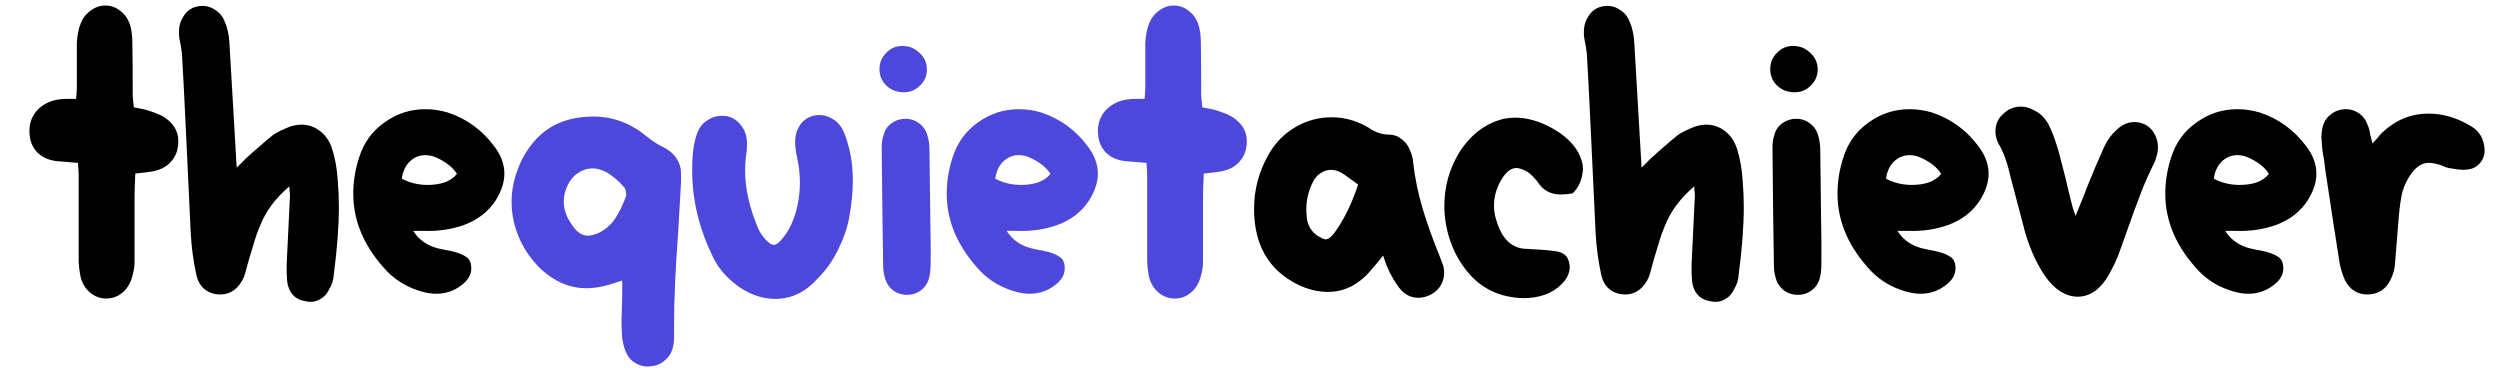
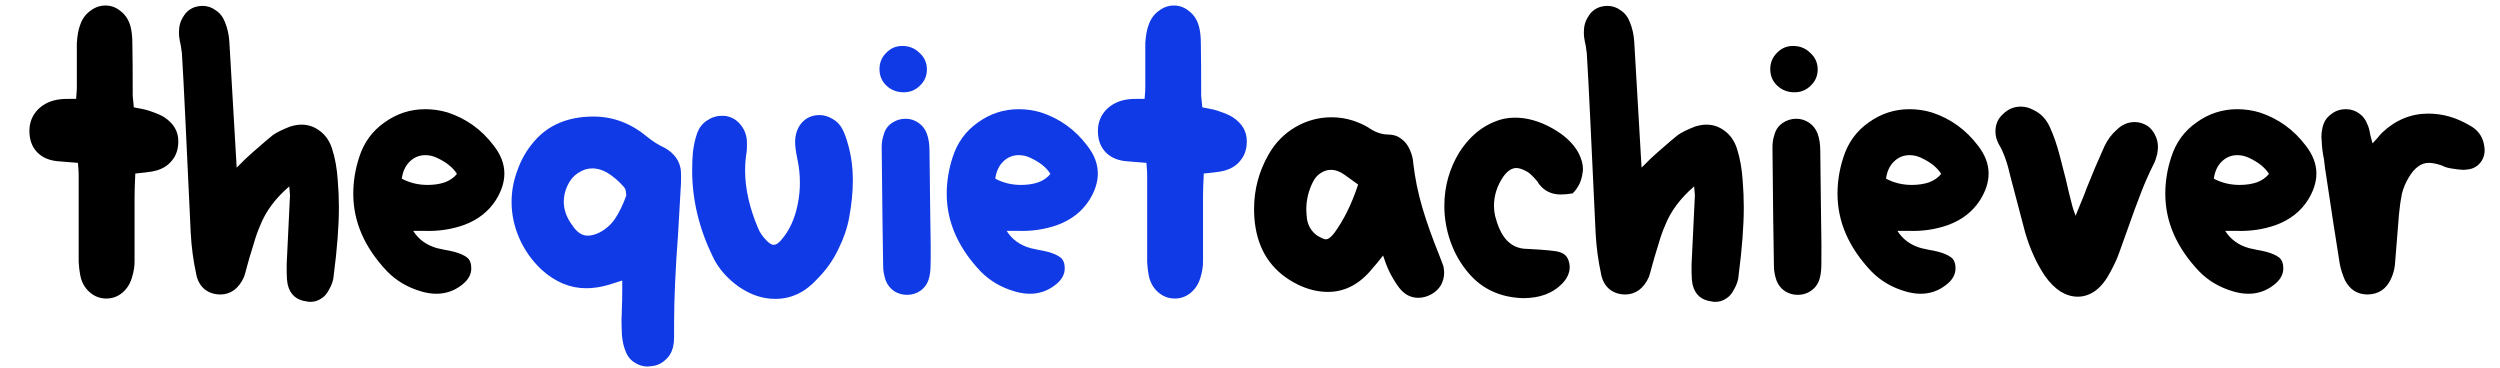
<svg xmlns="http://www.w3.org/2000/svg" width="68" height="10" viewBox="0 0 68 10" fill="none">
  <path d="M2.89 8.12C2.717 8.12 2.563 8.06 2.43 7.94C2.297 7.82 2.213 7.663 2.18 7.47C2.16 7.37 2.147 7.253 2.14 7.12C2.14 6.98 2.14 6.88 2.14 6.82V4.74C2.14 4.693 2.133 4.59 2.12 4.43L1.63 4.39C1.37 4.377 1.167 4.297 1.02 4.15C0.873 4.003 0.8 3.807 0.8 3.56C0.8 3.333 0.877 3.14 1.03 2.98C1.19 2.82 1.393 2.727 1.64 2.7C1.687 2.693 1.753 2.69 1.84 2.69H2.07C2.083 2.543 2.09 2.44 2.09 2.38V1.58V1.17C2.103 0.963 2.133 0.8 2.18 0.68C2.233 0.52 2.323 0.393 2.45 0.3C2.577 0.2 2.717 0.15 2.87 0.15C3.023 0.15 3.163 0.203 3.29 0.31C3.417 0.41 3.503 0.547 3.55 0.72C3.583 0.847 3.6 1 3.6 1.18C3.607 1.5 3.61 1.977 3.61 2.61L3.64 2.92C3.707 2.933 3.777 2.947 3.85 2.96C3.923 2.973 4 2.993 4.08 3.02C4.273 3.087 4.403 3.143 4.47 3.19C4.723 3.357 4.85 3.573 4.85 3.84C4.85 4.047 4.797 4.217 4.69 4.35C4.59 4.483 4.453 4.577 4.28 4.63C4.193 4.657 4.087 4.677 3.96 4.69C3.84 4.703 3.747 4.713 3.68 4.72C3.667 5 3.66 5.213 3.66 5.36V6.53V7.11C3.66 7.243 3.64 7.377 3.6 7.51C3.553 7.697 3.463 7.847 3.33 7.96C3.203 8.067 3.057 8.12 2.89 8.12ZM8.348 8.2C8.068 8.167 7.895 8.017 7.828 7.75C7.808 7.65 7.798 7.54 7.798 7.42C7.798 7.293 7.798 7.213 7.798 7.18L7.888 5.31L7.868 5.07C7.495 5.39 7.231 5.743 7.078 6.13C7.011 6.283 6.951 6.453 6.898 6.64C6.845 6.82 6.808 6.94 6.788 7C6.775 7.053 6.751 7.137 6.718 7.25C6.691 7.357 6.665 7.45 6.638 7.53C6.571 7.683 6.481 7.803 6.368 7.89C6.255 7.97 6.131 8.01 5.998 8.01C5.831 8.01 5.688 7.963 5.568 7.87C5.448 7.77 5.371 7.633 5.338 7.46C5.258 7.093 5.208 6.72 5.188 6.34L5.048 3.37C5.008 2.517 4.975 1.877 4.948 1.45C4.941 1.397 4.931 1.327 4.918 1.24C4.898 1.153 4.885 1.083 4.878 1.03C4.871 0.997 4.868 0.943 4.868 0.87C4.868 0.71 4.908 0.57 4.988 0.45C5.061 0.323 5.168 0.237 5.308 0.19C5.375 0.17 5.441 0.16 5.508 0.16C5.641 0.16 5.761 0.2 5.868 0.28C5.981 0.353 6.065 0.46 6.118 0.6C6.185 0.76 6.225 0.937 6.238 1.13L6.418 4.22C6.418 4.247 6.425 4.36 6.438 4.56C6.598 4.4 6.678 4.32 6.678 4.32L6.888 4.13C7.161 3.89 7.341 3.737 7.428 3.67C7.535 3.597 7.691 3.52 7.898 3.44C8.011 3.407 8.111 3.39 8.198 3.39C8.385 3.39 8.551 3.447 8.698 3.56C8.851 3.673 8.961 3.83 9.028 4.03C9.115 4.297 9.168 4.593 9.188 4.92C9.208 5.16 9.218 5.397 9.218 5.63C9.218 6.15 9.171 6.767 9.078 7.48C9.071 7.613 9.028 7.747 8.948 7.88C8.895 7.987 8.825 8.067 8.738 8.12C8.651 8.18 8.555 8.21 8.448 8.21C8.401 8.21 8.368 8.207 8.348 8.2ZM11.469 7.93C11.095 7.823 10.782 7.64 10.529 7.38C9.915 6.733 9.609 6.03 9.609 5.27C9.609 4.937 9.662 4.607 9.769 4.28C9.895 3.88 10.125 3.563 10.459 3.33C10.792 3.09 11.162 2.97 11.569 2.97C11.775 2.97 11.979 3 12.179 3.06C12.685 3.227 13.102 3.527 13.429 3.96C13.622 4.207 13.719 4.46 13.719 4.72C13.719 4.953 13.642 5.193 13.489 5.44C13.289 5.753 12.999 5.98 12.619 6.12C12.279 6.24 11.922 6.293 11.549 6.28H11.239C11.385 6.513 11.602 6.67 11.889 6.75L12.119 6.8C12.172 6.807 12.252 6.823 12.359 6.85C12.505 6.89 12.619 6.94 12.699 7C12.779 7.06 12.819 7.16 12.819 7.3C12.819 7.473 12.729 7.627 12.549 7.76C12.349 7.913 12.122 7.99 11.869 7.99C11.742 7.99 11.609 7.97 11.469 7.93ZM10.929 4.86C11.142 4.973 11.375 5.03 11.629 5.03C11.802 5.03 11.959 5.007 12.099 4.96C12.239 4.907 12.349 4.83 12.429 4.73C12.322 4.557 12.139 4.41 11.879 4.29C11.779 4.243 11.675 4.22 11.569 4.22C11.402 4.22 11.259 4.28 11.139 4.4C11.025 4.513 10.955 4.667 10.929 4.86ZM38.941 8C38.821 8.067 38.7 8.1 38.581 8.1C38.407 8.1 38.257 8.037 38.13 7.91C38.037 7.817 37.931 7.657 37.81 7.43C37.777 7.363 37.74 7.28 37.7 7.18C37.667 7.08 37.641 7.003 37.62 6.95C37.501 7.103 37.407 7.217 37.34 7.29C36.994 7.723 36.587 7.94 36.12 7.94C35.847 7.94 35.574 7.873 35.3 7.74C34.654 7.42 34.27 6.903 34.151 6.19C34.124 6.037 34.111 5.867 34.111 5.68C34.111 5.16 34.24 4.67 34.501 4.21C34.681 3.89 34.924 3.64 35.23 3.46C35.537 3.28 35.867 3.19 36.221 3.19C36.42 3.19 36.614 3.22 36.8 3.28C36.961 3.333 37.1 3.397 37.221 3.47C37.401 3.597 37.584 3.66 37.77 3.66C37.904 3.66 38.02 3.7 38.12 3.78C38.221 3.853 38.297 3.953 38.35 4.08C38.404 4.2 38.434 4.32 38.441 4.44C38.487 4.847 38.571 5.253 38.691 5.66C38.81 6.06 38.964 6.49 39.151 6.95C39.211 7.103 39.247 7.2 39.261 7.24C39.274 7.32 39.281 7.377 39.281 7.41C39.281 7.537 39.251 7.653 39.191 7.76C39.13 7.86 39.047 7.94 38.941 8ZM35.831 6.41C35.944 6.477 36.02 6.51 36.06 6.51C36.127 6.51 36.204 6.453 36.291 6.34C36.55 5.987 36.767 5.547 36.941 5.02L36.581 4.76C36.454 4.667 36.327 4.62 36.2 4.62C36.1 4.62 36.007 4.65 35.92 4.71C35.834 4.763 35.764 4.843 35.711 4.95C35.59 5.19 35.531 5.44 35.531 5.7C35.531 5.753 35.537 5.84 35.55 5.96C35.584 6.153 35.677 6.303 35.831 6.41ZM41.426 8.11C40.813 8.09 40.323 7.867 39.956 7.44C39.736 7.187 39.57 6.9 39.456 6.58C39.343 6.26 39.286 5.933 39.286 5.6C39.286 5.073 39.423 4.587 39.696 4.14C40.01 3.653 40.413 3.35 40.906 3.23C41.006 3.21 41.106 3.2 41.206 3.2C41.533 3.2 41.866 3.293 42.206 3.48C42.546 3.667 42.79 3.893 42.936 4.16C43.016 4.32 43.056 4.463 43.056 4.59C43.056 4.637 43.053 4.673 43.046 4.7C43.02 4.92 42.93 5.107 42.776 5.26C42.656 5.28 42.55 5.29 42.456 5.29C42.243 5.29 42.07 5.223 41.936 5.09C41.91 5.063 41.883 5.033 41.856 5C41.836 4.96 41.813 4.927 41.786 4.9C41.693 4.793 41.616 4.72 41.556 4.68C41.43 4.607 41.326 4.57 41.246 4.57C41.12 4.57 41 4.65 40.886 4.81C40.72 5.057 40.636 5.32 40.636 5.6C40.636 5.687 40.646 5.777 40.666 5.87C40.7 5.997 40.733 6.1 40.766 6.18C40.926 6.573 41.186 6.77 41.546 6.77C41.8 6.783 41.993 6.797 42.126 6.81C42.146 6.81 42.203 6.817 42.296 6.83C42.396 6.843 42.476 6.87 42.536 6.91C42.596 6.95 42.64 7.01 42.666 7.09C42.686 7.15 42.696 7.207 42.696 7.26C42.696 7.427 42.623 7.583 42.476 7.73C42.223 7.983 41.873 8.11 41.426 8.11ZM46.561 8.2C46.281 8.167 46.108 8.017 46.041 7.75C46.021 7.65 46.011 7.54 46.011 7.42C46.011 7.293 46.011 7.213 46.011 7.18L46.101 5.31L46.081 5.07C45.708 5.39 45.444 5.743 45.291 6.13C45.224 6.283 45.164 6.453 45.111 6.64C45.058 6.82 45.021 6.94 45.001 7C44.988 7.053 44.964 7.137 44.931 7.25C44.904 7.357 44.878 7.45 44.851 7.53C44.784 7.683 44.694 7.803 44.581 7.89C44.468 7.97 44.344 8.01 44.211 8.01C44.044 8.01 43.901 7.963 43.781 7.87C43.661 7.77 43.584 7.633 43.551 7.46C43.471 7.093 43.421 6.72 43.401 6.34L43.261 3.37C43.221 2.517 43.188 1.877 43.161 1.45C43.154 1.397 43.144 1.327 43.131 1.24C43.111 1.153 43.098 1.083 43.091 1.03C43.084 0.997 43.081 0.943 43.081 0.87C43.081 0.71 43.121 0.57 43.201 0.45C43.274 0.323 43.381 0.237 43.521 0.19C43.588 0.17 43.654 0.16 43.721 0.16C43.854 0.16 43.974 0.2 44.081 0.28C44.194 0.353 44.278 0.46 44.331 0.6C44.398 0.76 44.438 0.937 44.451 1.13L44.631 4.22C44.631 4.247 44.638 4.36 44.651 4.56C44.811 4.4 44.891 4.32 44.891 4.32L45.101 4.13C45.374 3.89 45.554 3.737 45.641 3.67C45.748 3.597 45.904 3.52 46.111 3.44C46.224 3.407 46.324 3.39 46.411 3.39C46.598 3.39 46.764 3.447 46.911 3.56C47.064 3.673 47.174 3.83 47.241 4.03C47.328 4.297 47.381 4.593 47.401 4.92C47.421 5.16 47.431 5.397 47.431 5.63C47.431 6.15 47.384 6.767 47.291 7.48C47.284 7.613 47.241 7.747 47.161 7.88C47.108 7.987 47.038 8.067 46.951 8.12C46.864 8.18 46.768 8.21 46.661 8.21C46.614 8.21 46.581 8.207 46.561 8.2ZM48.811 2.51C48.624 2.51 48.468 2.45 48.341 2.33C48.214 2.21 48.151 2.06 48.151 1.88C48.151 1.707 48.211 1.56 48.331 1.44C48.451 1.313 48.597 1.25 48.771 1.25C48.958 1.25 49.114 1.313 49.241 1.44C49.374 1.56 49.441 1.71 49.441 1.89C49.441 2.063 49.377 2.21 49.251 2.33C49.131 2.45 48.984 2.51 48.811 2.51ZM48.901 8.02C48.774 8.02 48.657 7.987 48.551 7.92C48.444 7.847 48.367 7.75 48.321 7.63C48.274 7.49 48.251 7.363 48.251 7.25C48.237 6.53 48.224 5.45 48.211 4.01C48.211 3.883 48.227 3.773 48.261 3.68C48.294 3.54 48.367 3.43 48.481 3.35C48.594 3.27 48.721 3.23 48.861 3.23C48.987 3.23 49.104 3.267 49.211 3.34C49.318 3.413 49.394 3.513 49.441 3.64C49.487 3.773 49.511 3.923 49.511 4.09C49.517 4.503 49.524 5.067 49.531 5.78C49.544 6.487 49.547 6.953 49.541 7.18C49.541 7.347 49.524 7.483 49.491 7.59C49.451 7.723 49.374 7.83 49.261 7.91C49.154 7.983 49.034 8.02 48.901 8.02ZM51.84 7.93C51.466 7.823 51.153 7.64 50.9 7.38C50.286 6.733 49.98 6.03 49.98 5.27C49.98 4.937 50.033 4.607 50.14 4.28C50.266 3.88 50.496 3.563 50.83 3.33C51.163 3.09 51.533 2.97 51.94 2.97C52.146 2.97 52.35 3 52.55 3.06C53.056 3.227 53.473 3.527 53.8 3.96C53.993 4.207 54.09 4.46 54.09 4.72C54.09 4.953 54.013 5.193 53.86 5.44C53.66 5.753 53.37 5.98 52.99 6.12C52.65 6.24 52.293 6.293 51.92 6.28H51.61C51.756 6.513 51.973 6.67 52.26 6.75L52.49 6.8C52.543 6.807 52.623 6.823 52.73 6.85C52.876 6.89 52.99 6.94 53.07 7C53.15 7.06 53.19 7.16 53.19 7.3C53.19 7.473 53.1 7.627 52.92 7.76C52.72 7.913 52.493 7.99 52.24 7.99C52.113 7.99 51.98 7.97 51.84 7.93ZM51.3 4.86C51.513 4.973 51.746 5.03 52 5.03C52.173 5.03 52.33 5.007 52.47 4.96C52.61 4.907 52.72 4.83 52.8 4.73C52.693 4.557 52.51 4.41 52.25 4.29C52.15 4.243 52.046 4.22 51.94 4.22C51.773 4.22 51.63 4.28 51.51 4.4C51.396 4.513 51.326 4.667 51.3 4.86ZM55.626 7.51C55.4 7.177 55.22 6.783 55.086 6.33L54.686 4.81C54.6 4.423 54.493 4.127 54.366 3.92C54.306 3.807 54.276 3.693 54.276 3.58C54.276 3.38 54.346 3.22 54.486 3.1C54.62 2.967 54.78 2.9 54.966 2.9C55.086 2.9 55.2 2.93 55.306 2.99C55.513 3.083 55.666 3.247 55.766 3.48C55.86 3.687 55.943 3.927 56.016 4.2L56.186 4.86C56.253 5.153 56.306 5.373 56.346 5.52C56.36 5.58 56.376 5.64 56.396 5.7C56.416 5.76 56.436 5.817 56.456 5.87L56.586 5.55C56.666 5.363 56.723 5.22 56.756 5.12C56.816 4.973 56.893 4.787 56.986 4.56C57.086 4.327 57.17 4.137 57.236 3.99C57.323 3.803 57.436 3.65 57.576 3.53C57.716 3.39 57.88 3.32 58.066 3.32C58.18 3.32 58.293 3.353 58.406 3.42C58.5 3.487 58.57 3.57 58.616 3.67C58.67 3.77 58.696 3.88 58.696 4C58.696 4.047 58.69 4.11 58.676 4.19C58.643 4.317 58.613 4.403 58.586 4.45C58.453 4.717 58.336 4.98 58.236 5.24C58.136 5.493 58 5.867 57.826 6.36L57.636 6.89C57.59 7.023 57.513 7.19 57.406 7.39C57.293 7.61 57.16 7.78 57.006 7.9C56.853 8.013 56.69 8.07 56.516 8.07C56.356 8.07 56.2 8.023 56.046 7.93C55.893 7.83 55.753 7.69 55.626 7.51ZM60.756 7.93C60.382 7.823 60.069 7.64 59.816 7.38C59.202 6.733 58.896 6.03 58.896 5.27C58.896 4.937 58.949 4.607 59.056 4.28C59.182 3.88 59.412 3.563 59.746 3.33C60.079 3.09 60.449 2.97 60.856 2.97C61.062 2.97 61.266 3 61.466 3.06C61.972 3.227 62.389 3.527 62.716 3.96C62.909 4.207 63.006 4.46 63.006 4.72C63.006 4.953 62.929 5.193 62.776 5.44C62.576 5.753 62.286 5.98 61.906 6.12C61.566 6.24 61.209 6.293 60.836 6.28H60.526C60.672 6.513 60.889 6.67 61.176 6.75L61.406 6.8C61.459 6.807 61.539 6.823 61.646 6.85C61.792 6.89 61.906 6.94 61.986 7C62.066 7.06 62.106 7.16 62.106 7.3C62.106 7.473 62.016 7.627 61.836 7.76C61.636 7.913 61.409 7.99 61.156 7.99C61.029 7.99 60.896 7.97 60.756 7.93ZM60.216 4.86C60.429 4.973 60.662 5.03 60.916 5.03C61.089 5.03 61.246 5.007 61.386 4.96C61.526 4.907 61.636 4.83 61.716 4.73C61.609 4.557 61.426 4.41 61.166 4.29C61.066 4.243 60.962 4.22 60.856 4.22C60.689 4.22 60.546 4.28 60.426 4.4C60.312 4.513 60.242 4.667 60.216 4.86ZM64.402 8.01C64.122 8.01 63.916 7.88 63.782 7.62C63.716 7.467 63.669 7.32 63.642 7.18C63.549 6.607 63.416 5.74 63.242 4.58L63.212 4.33C63.179 4.177 63.159 4.023 63.152 3.87L63.142 3.72C63.142 3.633 63.152 3.55 63.172 3.47C63.206 3.317 63.282 3.197 63.402 3.11C63.516 3.017 63.652 2.97 63.812 2.97C63.939 2.97 64.056 3.007 64.162 3.08C64.269 3.153 64.346 3.253 64.392 3.38C64.426 3.447 64.452 3.543 64.472 3.67L64.532 3.9C64.579 3.853 64.622 3.807 64.662 3.76C64.702 3.707 64.746 3.657 64.792 3.61C65.159 3.263 65.579 3.09 66.052 3.09C66.439 3.09 66.812 3.197 67.172 3.41C67.386 3.523 67.516 3.693 67.562 3.92C67.576 3.987 67.582 4.04 67.582 4.08C67.582 4.22 67.539 4.34 67.452 4.44C67.366 4.54 67.252 4.597 67.112 4.61L67.012 4.62C66.939 4.62 66.822 4.607 66.662 4.58C66.616 4.573 66.562 4.56 66.502 4.54C66.449 4.513 66.409 4.497 66.382 4.49C66.262 4.45 66.156 4.43 66.062 4.43C65.956 4.43 65.859 4.463 65.772 4.53C65.686 4.59 65.602 4.687 65.522 4.82C65.436 4.96 65.372 5.11 65.332 5.27C65.299 5.43 65.272 5.617 65.252 5.83L65.142 7.2C65.129 7.333 65.092 7.463 65.032 7.59C64.906 7.863 64.696 8.003 64.402 8.01Z" fill="black" />
-   <path d="M17.615 9.97C17.495 9.97 17.382 9.937 17.275 9.87C17.169 9.81 17.089 9.72 17.035 9.6C16.969 9.453 16.929 9.287 16.915 9.1C16.909 8.94 16.905 8.8 16.905 8.68C16.912 8.56 16.915 8.457 16.915 8.37C16.922 8.263 16.925 8.1 16.925 7.88V7.63L16.545 7.75C16.339 7.81 16.139 7.84 15.945 7.84C15.505 7.84 15.099 7.67 14.725 7.33C14.465 7.083 14.265 6.8 14.125 6.48C13.985 6.16 13.915 5.83 13.915 5.49C13.915 5.197 13.969 4.91 14.075 4.63C14.175 4.343 14.325 4.083 14.525 3.85C14.912 3.397 15.452 3.17 16.145 3.17C16.679 3.17 17.169 3.357 17.615 3.73C17.742 3.837 17.902 3.937 18.095 4.03C18.335 4.17 18.475 4.36 18.515 4.6C18.522 4.647 18.525 4.72 18.525 4.82C18.525 4.953 18.522 5.053 18.515 5.12L18.445 6.34C18.372 7.327 18.335 8.143 18.335 8.79V9.18C18.335 9.273 18.325 9.363 18.305 9.45C18.265 9.597 18.192 9.713 18.085 9.8C17.985 9.893 17.862 9.947 17.715 9.96L17.615 9.97ZM16.315 6.32C16.489 6.227 16.629 6.1 16.735 5.94C16.842 5.78 16.942 5.573 17.035 5.32C17.035 5.307 17.032 5.273 17.025 5.22C17.019 5.16 16.999 5.113 16.965 5.08C16.825 4.92 16.672 4.79 16.505 4.69C16.372 4.617 16.242 4.58 16.115 4.58C15.975 4.58 15.842 4.623 15.715 4.71C15.595 4.79 15.502 4.903 15.435 5.05C15.369 5.19 15.335 5.337 15.335 5.49C15.335 5.71 15.415 5.927 15.575 6.14C15.695 6.32 15.832 6.41 15.985 6.41C16.085 6.41 16.195 6.38 16.315 6.32ZM21.087 8.13C20.747 8.13 20.417 8.02 20.097 7.8C19.771 7.567 19.534 7.293 19.387 6.98C19.014 6.213 18.827 5.433 18.827 4.64C18.827 4.427 18.834 4.263 18.847 4.15C18.867 3.957 18.907 3.777 18.967 3.61C19.021 3.47 19.107 3.36 19.227 3.28C19.354 3.193 19.491 3.15 19.637 3.15C19.697 3.15 19.741 3.153 19.767 3.16C19.927 3.193 20.057 3.277 20.157 3.41C20.257 3.537 20.311 3.687 20.317 3.86V3.94C20.317 4.033 20.314 4.1 20.307 4.14C20.281 4.293 20.267 4.46 20.267 4.64C20.267 5.127 20.384 5.647 20.617 6.2C20.664 6.32 20.744 6.437 20.857 6.55C20.931 6.623 20.994 6.66 21.047 6.66C21.107 6.66 21.174 6.617 21.247 6.53C21.467 6.283 21.617 5.96 21.697 5.56C21.737 5.367 21.757 5.17 21.757 4.97C21.757 4.743 21.734 4.527 21.687 4.32C21.647 4.12 21.627 3.97 21.627 3.87C21.627 3.657 21.687 3.48 21.807 3.34C21.934 3.2 22.094 3.13 22.287 3.13C22.407 3.13 22.524 3.163 22.637 3.23C22.751 3.29 22.841 3.38 22.907 3.5C22.967 3.613 23.021 3.757 23.067 3.93C23.154 4.23 23.197 4.557 23.197 4.91C23.197 5.223 23.164 5.56 23.097 5.92C23.044 6.207 22.944 6.497 22.797 6.79C22.657 7.083 22.467 7.35 22.227 7.59C21.901 7.95 21.521 8.13 21.087 8.13ZM24.582 2.51C24.396 2.51 24.239 2.45 24.112 2.33C23.986 2.21 23.922 2.06 23.922 1.88C23.922 1.707 23.982 1.56 24.102 1.44C24.222 1.313 24.369 1.25 24.542 1.25C24.729 1.25 24.886 1.313 25.012 1.44C25.146 1.56 25.212 1.71 25.212 1.89C25.212 2.063 25.149 2.21 25.022 2.33C24.902 2.45 24.756 2.51 24.582 2.51ZM24.672 8.02C24.546 8.02 24.429 7.987 24.322 7.92C24.216 7.847 24.139 7.75 24.092 7.63C24.046 7.49 24.022 7.363 24.022 7.25C24.009 6.53 23.996 5.45 23.982 4.01C23.982 3.883 23.999 3.773 24.032 3.68C24.066 3.54 24.139 3.43 24.252 3.35C24.366 3.27 24.492 3.23 24.632 3.23C24.759 3.23 24.876 3.267 24.982 3.34C25.089 3.413 25.166 3.513 25.212 3.64C25.259 3.773 25.282 3.923 25.282 4.09C25.289 4.503 25.296 5.067 25.302 5.78C25.316 6.487 25.319 6.953 25.312 7.18C25.312 7.347 25.296 7.483 25.262 7.59C25.222 7.723 25.146 7.83 25.032 7.91C24.926 7.983 24.806 8.02 24.672 8.02ZM27.611 7.93C27.238 7.823 26.924 7.64 26.671 7.38C26.058 6.733 25.751 6.03 25.751 5.27C25.751 4.937 25.805 4.607 25.911 4.28C26.038 3.88 26.268 3.563 26.601 3.33C26.934 3.09 27.305 2.97 27.711 2.97C27.918 2.97 28.121 3 28.321 3.06C28.828 3.227 29.244 3.527 29.571 3.96C29.765 4.207 29.861 4.46 29.861 4.72C29.861 4.953 29.785 5.193 29.631 5.44C29.431 5.753 29.141 5.98 28.761 6.12C28.421 6.24 28.064 6.293 27.691 6.28H27.381C27.528 6.513 27.744 6.67 28.031 6.75L28.261 6.8C28.314 6.807 28.395 6.823 28.501 6.85C28.648 6.89 28.761 6.94 28.841 7C28.921 7.06 28.961 7.16 28.961 7.3C28.961 7.473 28.871 7.627 28.691 7.76C28.491 7.913 28.265 7.99 28.011 7.99C27.884 7.99 27.751 7.97 27.611 7.93ZM27.071 4.86C27.285 4.973 27.518 5.03 27.771 5.03C27.945 5.03 28.101 5.007 28.241 4.96C28.381 4.907 28.491 4.83 28.571 4.73C28.465 4.557 28.281 4.41 28.021 4.29C27.921 4.243 27.818 4.22 27.711 4.22C27.544 4.22 27.401 4.28 27.281 4.4C27.168 4.513 27.098 4.667 27.071 4.86ZM31.953 8.12C31.779 8.12 31.626 8.06 31.492 7.94C31.359 7.82 31.276 7.663 31.242 7.47C31.223 7.37 31.209 7.253 31.203 7.12C31.203 6.98 31.203 6.88 31.203 6.82V4.74C31.203 4.693 31.196 4.59 31.183 4.43L30.692 4.39C30.433 4.377 30.229 4.297 30.082 4.15C29.936 4.003 29.863 3.807 29.863 3.56C29.863 3.333 29.939 3.14 30.093 2.98C30.253 2.82 30.456 2.727 30.703 2.7C30.749 2.693 30.816 2.69 30.902 2.69H31.133C31.146 2.543 31.152 2.44 31.152 2.38V1.58V1.17C31.166 0.963 31.196 0.8 31.242 0.68C31.296 0.52 31.386 0.393 31.512 0.3C31.639 0.2 31.779 0.15 31.933 0.15C32.086 0.15 32.226 0.203 32.352 0.31C32.479 0.41 32.566 0.547 32.612 0.72C32.646 0.847 32.663 1 32.663 1.18C32.669 1.5 32.672 1.977 32.672 2.61L32.703 2.92C32.769 2.933 32.839 2.947 32.913 2.96C32.986 2.973 33.062 2.993 33.142 3.02C33.336 3.087 33.466 3.143 33.532 3.19C33.786 3.357 33.913 3.573 33.913 3.84C33.913 4.047 33.859 4.217 33.752 4.35C33.653 4.483 33.516 4.577 33.343 4.63C33.256 4.657 33.149 4.677 33.023 4.69C32.903 4.703 32.809 4.713 32.742 4.72C32.729 5 32.722 5.213 32.722 5.36V6.53V7.11C32.722 7.243 32.703 7.377 32.663 7.51C32.616 7.697 32.526 7.847 32.392 7.96C32.266 8.067 32.119 8.12 31.953 8.12Z" fill="#4D47DC" />
+   <path d="M17.615 9.97C17.495 9.97 17.382 9.937 17.275 9.87C17.169 9.81 17.089 9.72 17.035 9.6C16.969 9.453 16.929 9.287 16.915 9.1C16.909 8.94 16.905 8.8 16.905 8.68C16.912 8.56 16.915 8.457 16.915 8.37C16.922 8.263 16.925 8.1 16.925 7.88V7.63L16.545 7.75C16.339 7.81 16.139 7.84 15.945 7.84C15.505 7.84 15.099 7.67 14.725 7.33C14.465 7.083 14.265 6.8 14.125 6.48C13.985 6.16 13.915 5.83 13.915 5.49C13.915 5.197 13.969 4.91 14.075 4.63C14.175 4.343 14.325 4.083 14.525 3.85C14.912 3.397 15.452 3.17 16.145 3.17C16.679 3.17 17.169 3.357 17.615 3.73C17.742 3.837 17.902 3.937 18.095 4.03C18.335 4.17 18.475 4.36 18.515 4.6C18.522 4.647 18.525 4.72 18.525 4.82C18.525 4.953 18.522 5.053 18.515 5.12L18.445 6.34C18.372 7.327 18.335 8.143 18.335 8.79V9.18C18.335 9.273 18.325 9.363 18.305 9.45C18.265 9.597 18.192 9.713 18.085 9.8C17.985 9.893 17.862 9.947 17.715 9.96L17.615 9.97ZM16.315 6.32C16.489 6.227 16.629 6.1 16.735 5.94C16.842 5.78 16.942 5.573 17.035 5.32C17.035 5.307 17.032 5.273 17.025 5.22C17.019 5.16 16.999 5.113 16.965 5.08C16.825 4.92 16.672 4.79 16.505 4.69C16.372 4.617 16.242 4.58 16.115 4.58C15.975 4.58 15.842 4.623 15.715 4.71C15.595 4.79 15.502 4.903 15.435 5.05C15.369 5.19 15.335 5.337 15.335 5.49C15.335 5.71 15.415 5.927 15.575 6.14C15.695 6.32 15.832 6.41 15.985 6.41C16.085 6.41 16.195 6.38 16.315 6.32ZM21.087 8.13C20.747 8.13 20.417 8.02 20.097 7.8C19.771 7.567 19.534 7.293 19.387 6.98C19.014 6.213 18.827 5.433 18.827 4.64C18.827 4.427 18.834 4.263 18.847 4.15C18.867 3.957 18.907 3.777 18.967 3.61C19.021 3.47 19.107 3.36 19.227 3.28C19.354 3.193 19.491 3.15 19.637 3.15C19.697 3.15 19.741 3.153 19.767 3.16C19.927 3.193 20.057 3.277 20.157 3.41C20.257 3.537 20.311 3.687 20.317 3.86V3.94C20.317 4.033 20.314 4.1 20.307 4.14C20.281 4.293 20.267 4.46 20.267 4.64C20.267 5.127 20.384 5.647 20.617 6.2C20.664 6.32 20.744 6.437 20.857 6.55C20.931 6.623 20.994 6.66 21.047 6.66C21.107 6.66 21.174 6.617 21.247 6.53C21.467 6.283 21.617 5.96 21.697 5.56C21.737 5.367 21.757 5.17 21.757 4.97C21.757 4.743 21.734 4.527 21.687 4.32C21.647 4.12 21.627 3.97 21.627 3.87C21.627 3.657 21.687 3.48 21.807 3.34C21.934 3.2 22.094 3.13 22.287 3.13C22.407 3.13 22.524 3.163 22.637 3.23C22.751 3.29 22.841 3.38 22.907 3.5C22.967 3.613 23.021 3.757 23.067 3.93C23.154 4.23 23.197 4.557 23.197 4.91C23.197 5.223 23.164 5.56 23.097 5.92C23.044 6.207 22.944 6.497 22.797 6.79C22.657 7.083 22.467 7.35 22.227 7.59C21.901 7.95 21.521 8.13 21.087 8.13ZM24.582 2.51C24.396 2.51 24.239 2.45 24.112 2.33C23.986 2.21 23.922 2.06 23.922 1.88C23.922 1.707 23.982 1.56 24.102 1.44C24.222 1.313 24.369 1.25 24.542 1.25C24.729 1.25 24.886 1.313 25.012 1.44C25.146 1.56 25.212 1.71 25.212 1.89C25.212 2.063 25.149 2.21 25.022 2.33C24.902 2.45 24.756 2.51 24.582 2.51ZM24.672 8.02C24.546 8.02 24.429 7.987 24.322 7.92C24.216 7.847 24.139 7.75 24.092 7.63C24.046 7.49 24.022 7.363 24.022 7.25C24.009 6.53 23.996 5.45 23.982 4.01C23.982 3.883 23.999 3.773 24.032 3.68C24.066 3.54 24.139 3.43 24.252 3.35C24.366 3.27 24.492 3.23 24.632 3.23C24.759 3.23 24.876 3.267 24.982 3.34C25.089 3.413 25.166 3.513 25.212 3.64C25.259 3.773 25.282 3.923 25.282 4.09C25.289 4.503 25.296 5.067 25.302 5.78C25.316 6.487 25.319 6.953 25.312 7.18C25.312 7.347 25.296 7.483 25.262 7.59C25.222 7.723 25.146 7.83 25.032 7.91C24.926 7.983 24.806 8.02 24.672 8.02ZM27.611 7.93C27.238 7.823 26.924 7.64 26.671 7.38C26.058 6.733 25.751 6.03 25.751 5.27C25.751 4.937 25.805 4.607 25.911 4.28C26.038 3.88 26.268 3.563 26.601 3.33C26.934 3.09 27.305 2.97 27.711 2.97C27.918 2.97 28.121 3 28.321 3.06C28.828 3.227 29.244 3.527 29.571 3.96C29.765 4.207 29.861 4.46 29.861 4.72C29.861 4.953 29.785 5.193 29.631 5.44C29.431 5.753 29.141 5.98 28.761 6.12C28.421 6.24 28.064 6.293 27.691 6.28H27.381C27.528 6.513 27.744 6.67 28.031 6.75L28.261 6.8C28.314 6.807 28.395 6.823 28.501 6.85C28.648 6.89 28.761 6.94 28.841 7C28.921 7.06 28.961 7.16 28.961 7.3C28.961 7.473 28.871 7.627 28.691 7.76C28.491 7.913 28.265 7.99 28.011 7.99C27.884 7.99 27.751 7.97 27.611 7.93ZM27.071 4.86C27.285 4.973 27.518 5.03 27.771 5.03C27.945 5.03 28.101 5.007 28.241 4.96C28.381 4.907 28.491 4.83 28.571 4.73C28.465 4.557 28.281 4.41 28.021 4.29C27.921 4.243 27.818 4.22 27.711 4.22C27.544 4.22 27.401 4.28 27.281 4.4C27.168 4.513 27.098 4.667 27.071 4.86ZM31.953 8.12C31.779 8.12 31.626 8.06 31.492 7.94C31.359 7.82 31.276 7.663 31.242 7.47C31.223 7.37 31.209 7.253 31.203 7.12C31.203 6.98 31.203 6.88 31.203 6.82V4.74C31.203 4.693 31.196 4.59 31.183 4.43L30.692 4.39C30.433 4.377 30.229 4.297 30.082 4.15C29.936 4.003 29.863 3.807 29.863 3.56C29.863 3.333 29.939 3.14 30.093 2.98C30.253 2.82 30.456 2.727 30.703 2.7C30.749 2.693 30.816 2.69 30.902 2.69H31.133C31.146 2.543 31.152 2.44 31.152 2.38V1.58V1.17C31.166 0.963 31.196 0.8 31.242 0.68C31.296 0.52 31.386 0.393 31.512 0.3C31.639 0.2 31.779 0.15 31.933 0.15C32.086 0.15 32.226 0.203 32.352 0.31C32.479 0.41 32.566 0.547 32.612 0.72C32.646 0.847 32.663 1 32.663 1.18C32.669 1.5 32.672 1.977 32.672 2.61L32.703 2.92C32.769 2.933 32.839 2.947 32.913 2.96C32.986 2.973 33.062 2.993 33.142 3.02C33.336 3.087 33.466 3.143 33.532 3.19C33.786 3.357 33.913 3.573 33.913 3.84C33.913 4.047 33.859 4.217 33.752 4.35C33.653 4.483 33.516 4.577 33.343 4.63C33.256 4.657 33.149 4.677 33.023 4.69C32.903 4.703 32.809 4.713 32.742 4.72C32.729 5 32.722 5.213 32.722 5.36V6.53V7.11C32.722 7.243 32.703 7.377 32.663 7.51C32.616 7.697 32.526 7.847 32.392 7.96C32.266 8.067 32.119 8.12 31.953 8.12Z" fill="#103AE6" />
</svg>
